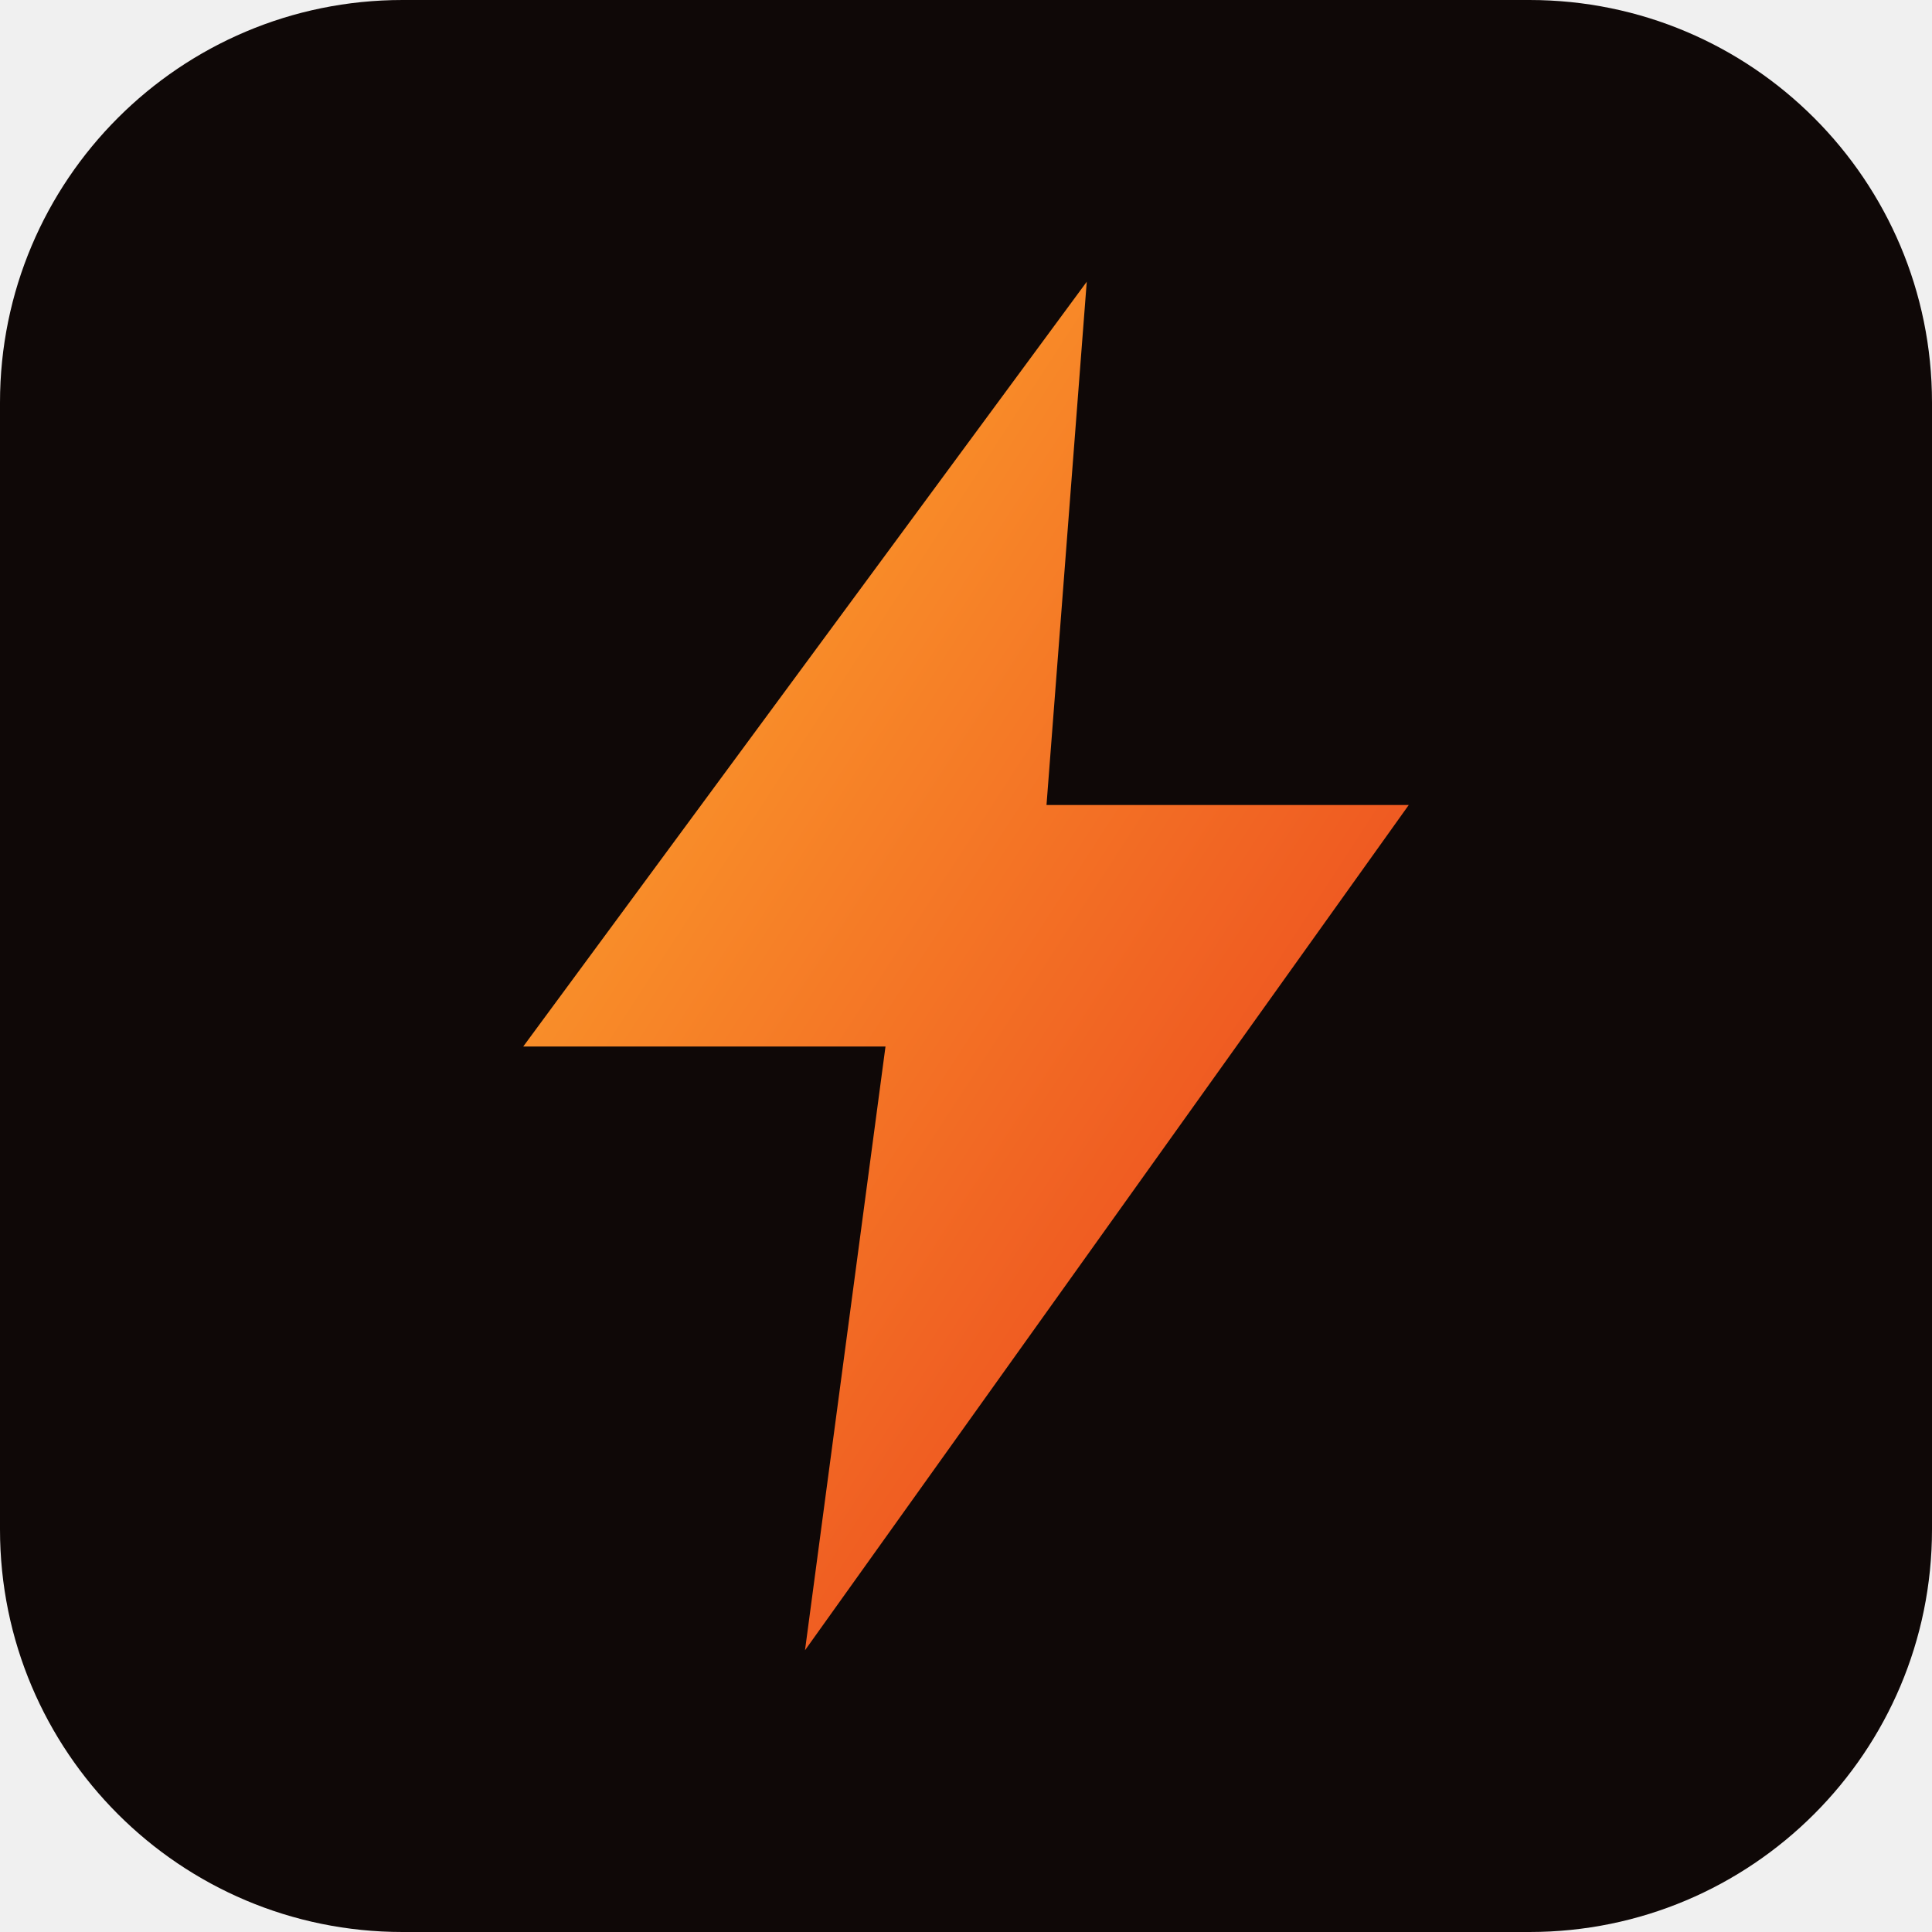
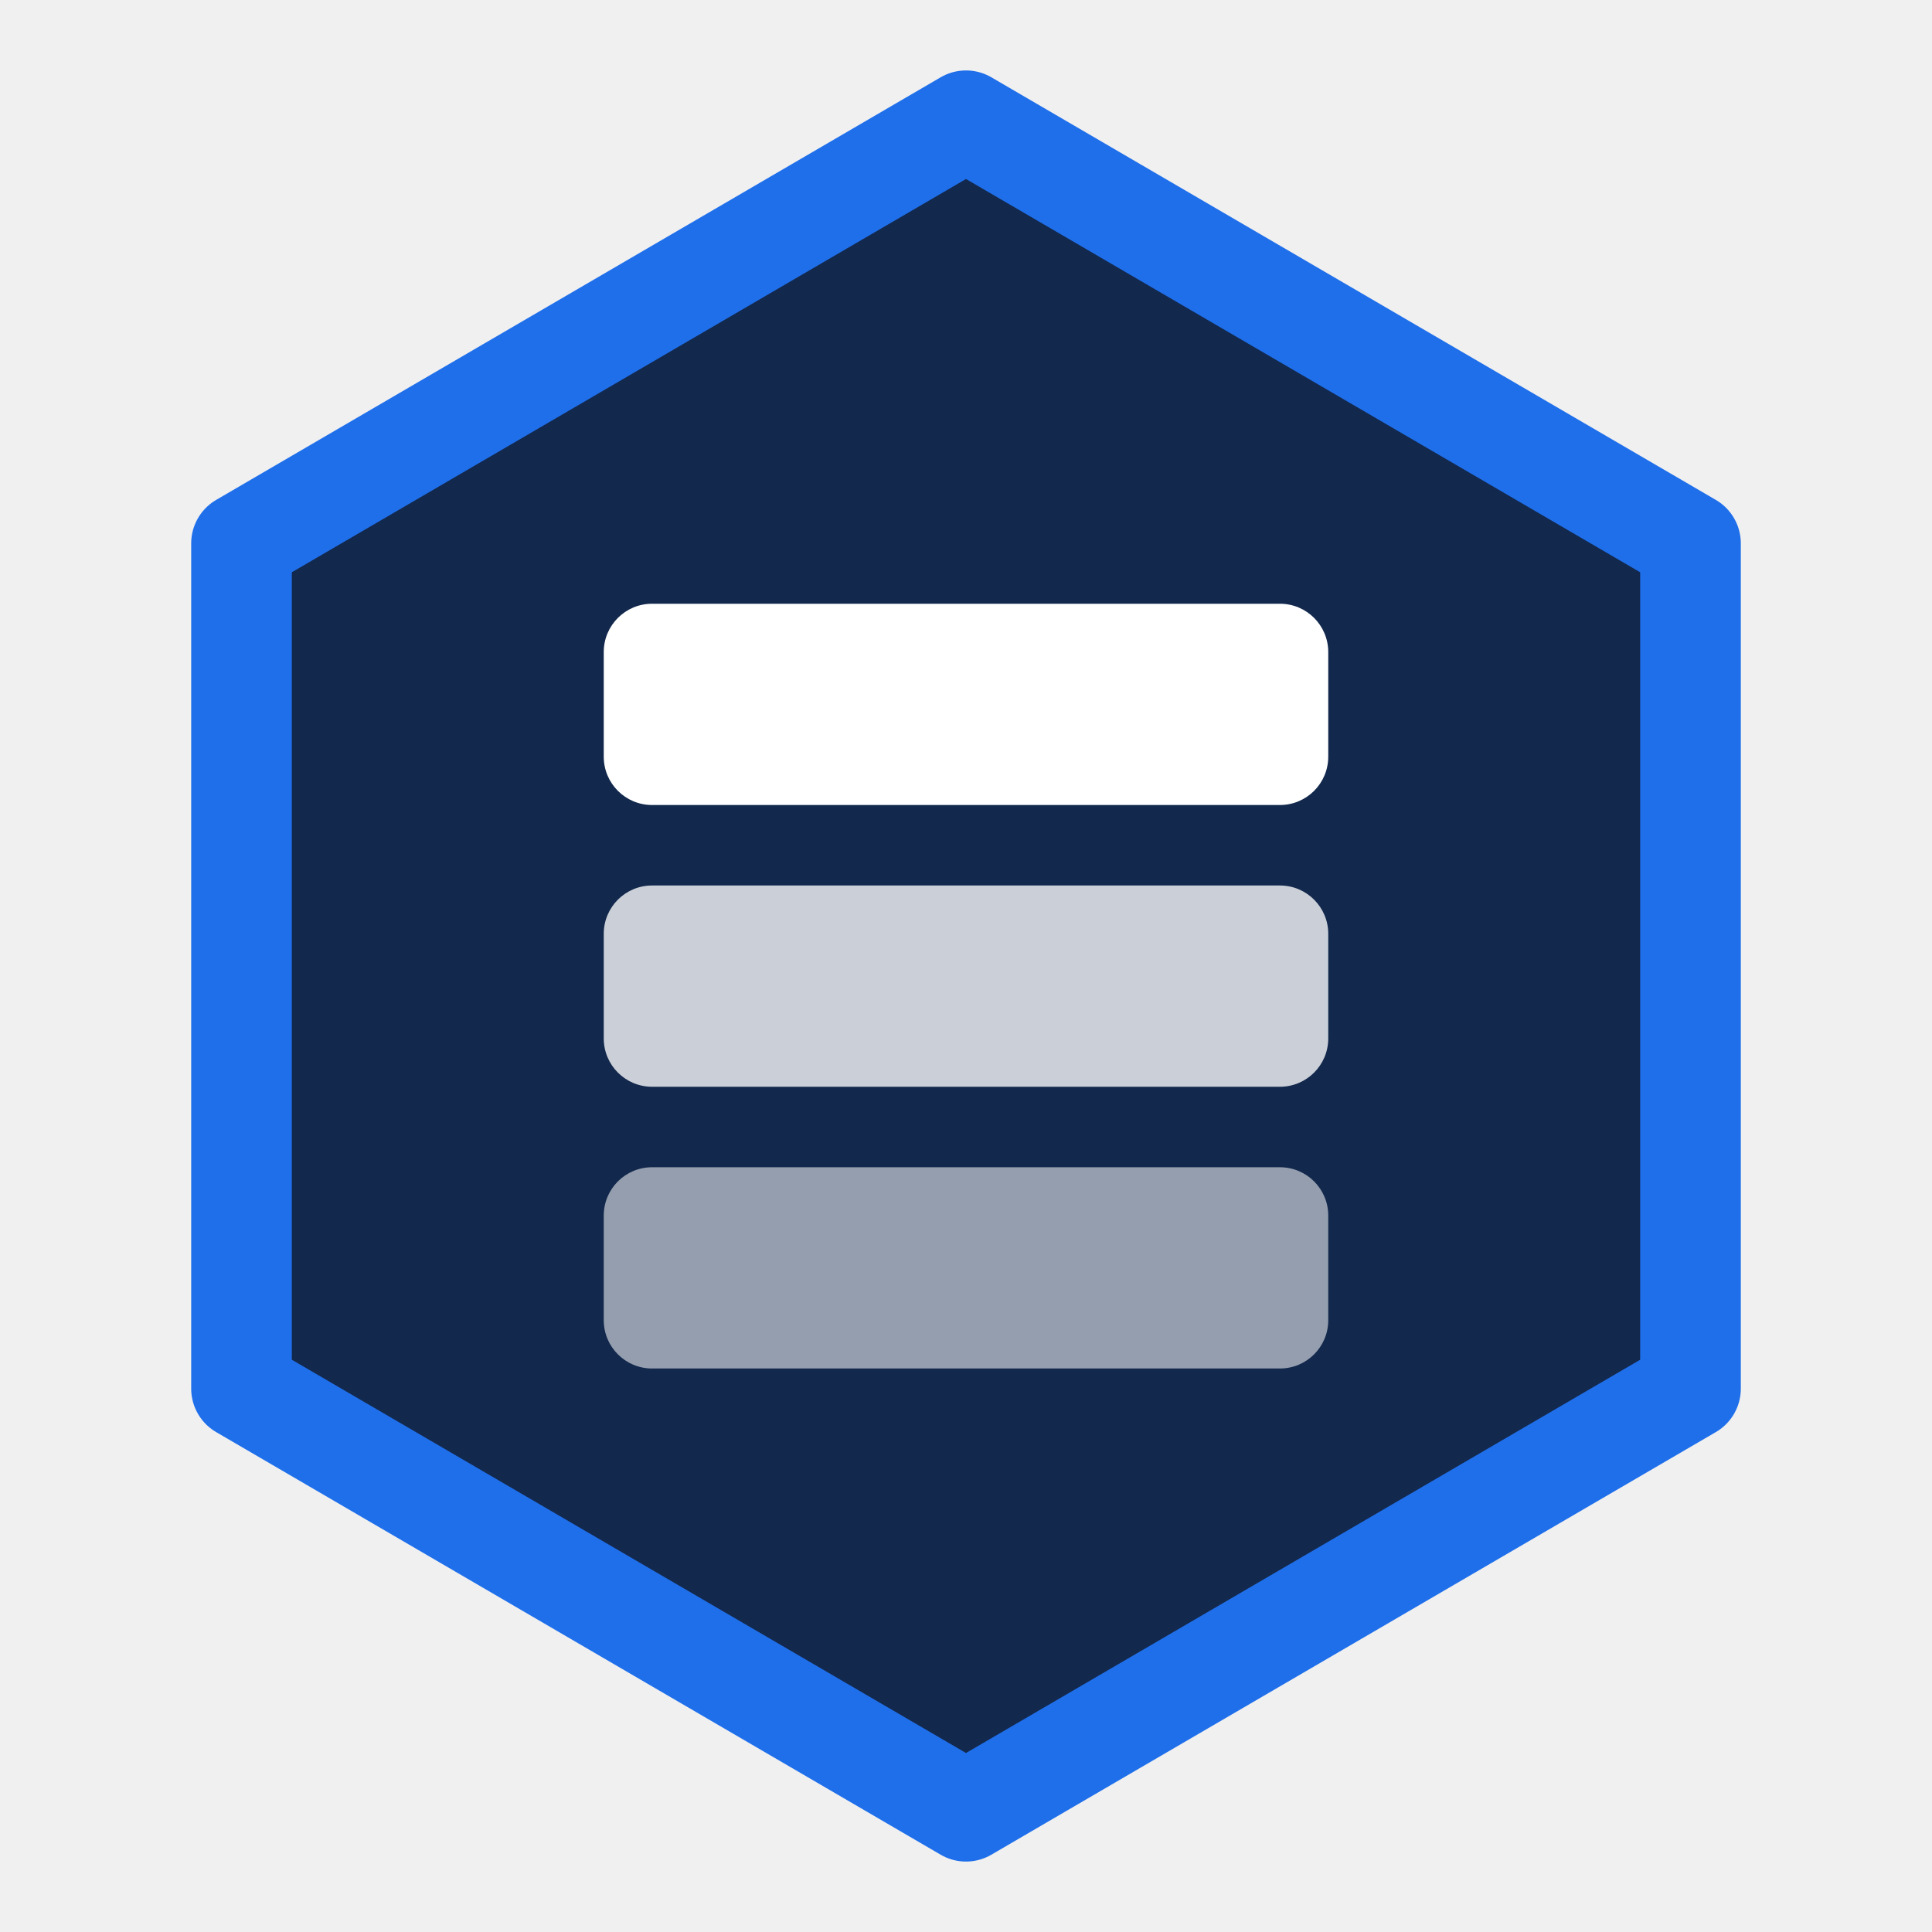
- <svg xmlns="http://www.w3.org/2000/svg" viewBox="0 0 48 48">
-   <defs>
-     <linearGradient id="g" x1="0" y1="0" x2="1" y2="1">
-       <stop offset="0" stop-color="#ffb02e" />
-       <stop offset="1" stop-color="#e8341c" />
-     </linearGradient>
-   </defs>
-   <rect width="48" height="48" rx="10" fill="#0f0807" />
-   <path d="M27 7L13 26h9l-2 15 15-21h-9l1-13z" fill="url(#g)" />
+ <svg xmlns="http://www.w3.org/2000/svg" viewBox="0 0 48 48" width="48" height="48">
+   <path d="M24 3l18 10.5v21L24 45 6 34.5v-21L24 3z" fill="#12284c" stroke="#1f6feb" stroke-width="2.5" stroke-linejoin="round" />
+   <rect x="15" y="15" width="18" height="5" rx="1.2" fill="#ffffff" />
+   <rect x="15" y="22" width="18" height="5" rx="1.2" fill="#ffffff" opacity=".78" />
+   <rect x="15" y="29" width="18" height="5" rx="1.2" fill="#ffffff" opacity=".55" />
</svg>
